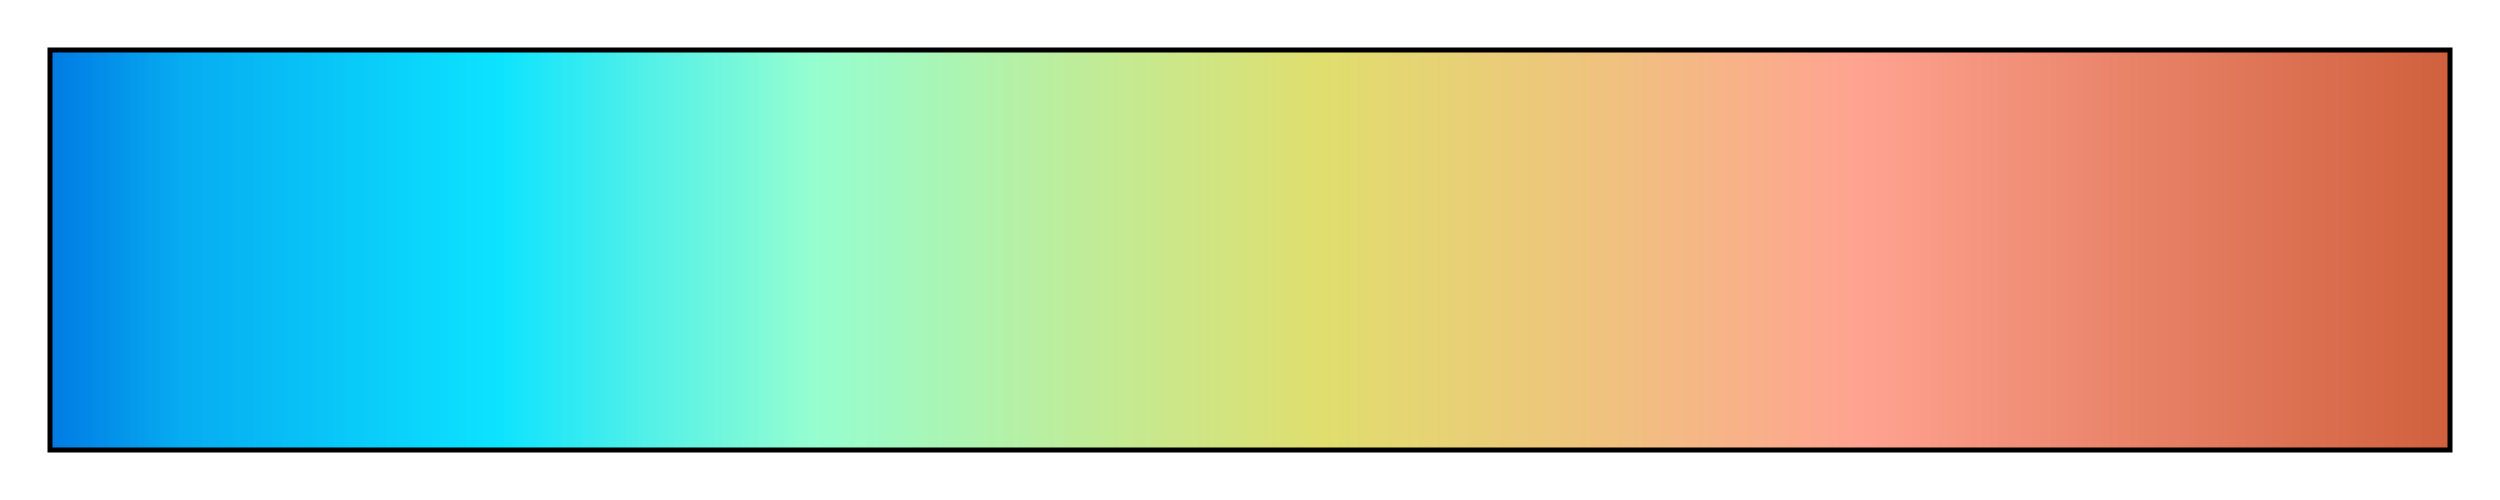
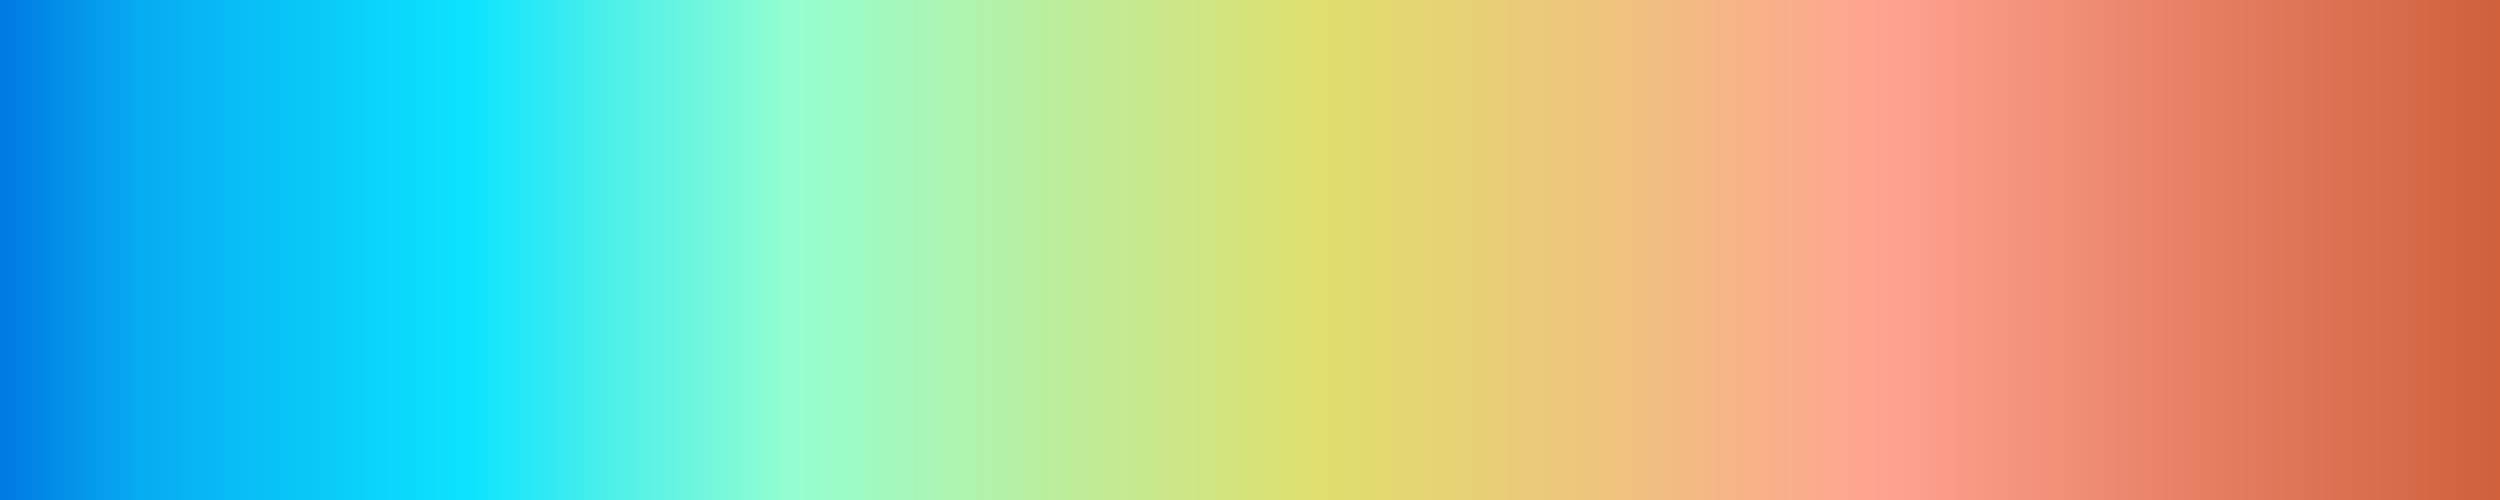
<svg xmlns="http://www.w3.org/2000/svg" version="1.1" width="500px" height="100px" viewBox="0 0 500 100">
  <g>
    <defs>
      <linearGradient id="subtle" gradientUnits="objectBoundingBox" spreadMethod="pad" x1="0%" x2="100%" y1="0%" y2="0%">
        <stop offset="0.00%" stop-color="rgb(0, 117, 226)" stop-opacity="1" />
        <stop offset="6.00%" stop-color="rgb(6, 172, 241)" stop-opacity="1" />
        <stop offset="19.00%" stop-color="rgb(12, 227, 255)" stop-opacity="1" />
        <stop offset="25.00%" stop-color="rgb(81, 240, 232)" stop-opacity="1" />
        <stop offset="32.00%" stop-color="rgb(149, 254, 208)" stop-opacity="1" />
        <stop offset="42.00%" stop-color="rgb(187, 238, 158)" stop-opacity="1" />
        <stop offset="53.00%" stop-color="rgb(224, 222, 109)" stop-opacity="1" />
        <stop offset="65.00%" stop-color="rgb(240, 193, 127)" stop-opacity="1" />
        <stop offset="75.00%" stop-color="rgb(255, 163, 145)" stop-opacity="1" />
        <stop offset="87.00%" stop-color="rgb(231, 129, 102)" stop-opacity="1" />
        <stop offset="100.00%" stop-color="rgb(207, 95, 59)" stop-opacity="1" />
      </linearGradient>
    </defs>
-     <rect fill="url(#subtle)" x="10" y="10" width="480" height="80" stroke="black" stroke-width="1" />
+     <rect fill="url(#subtle)" x="0" y="0" width="500" height="100" />
  </g>
</svg>
